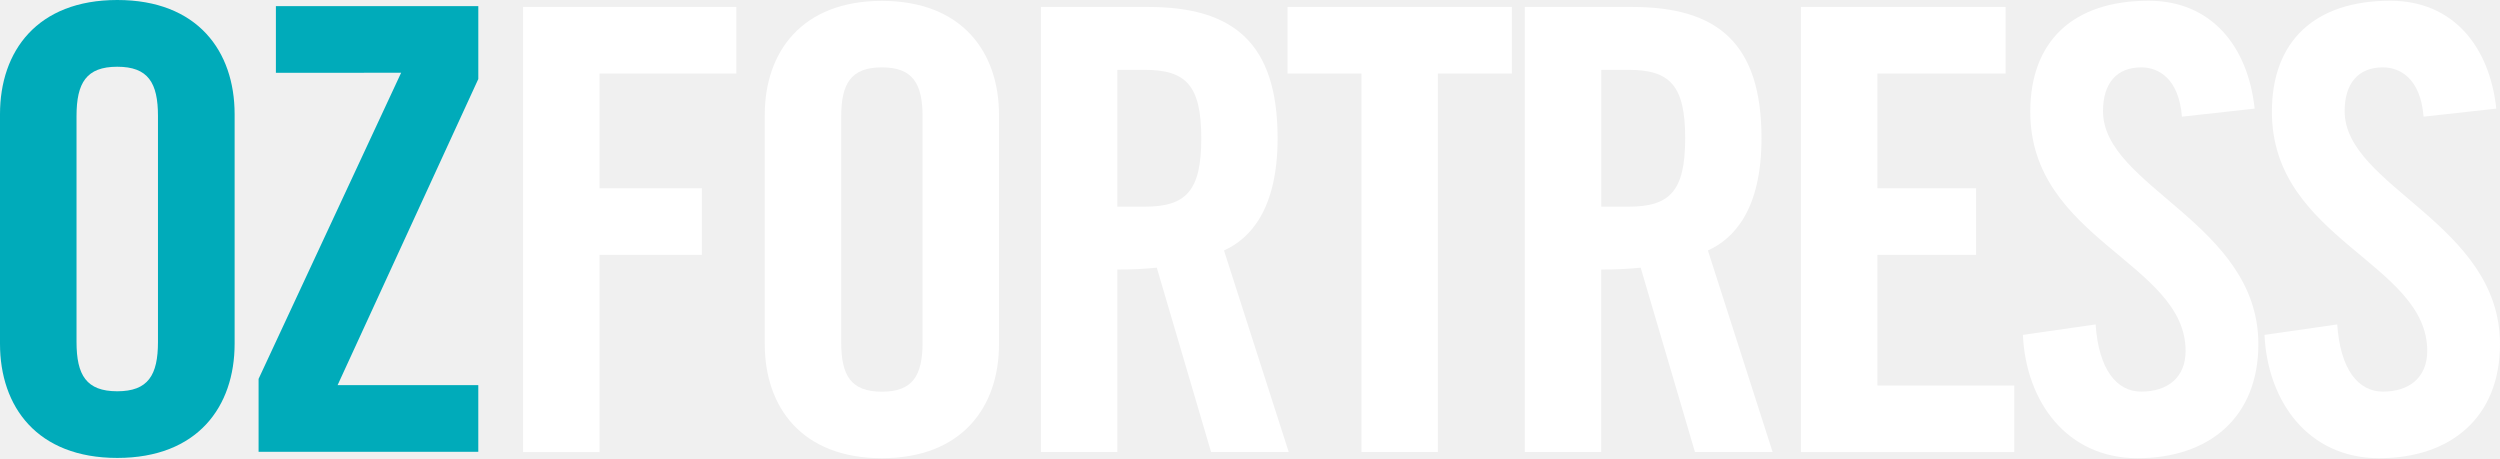
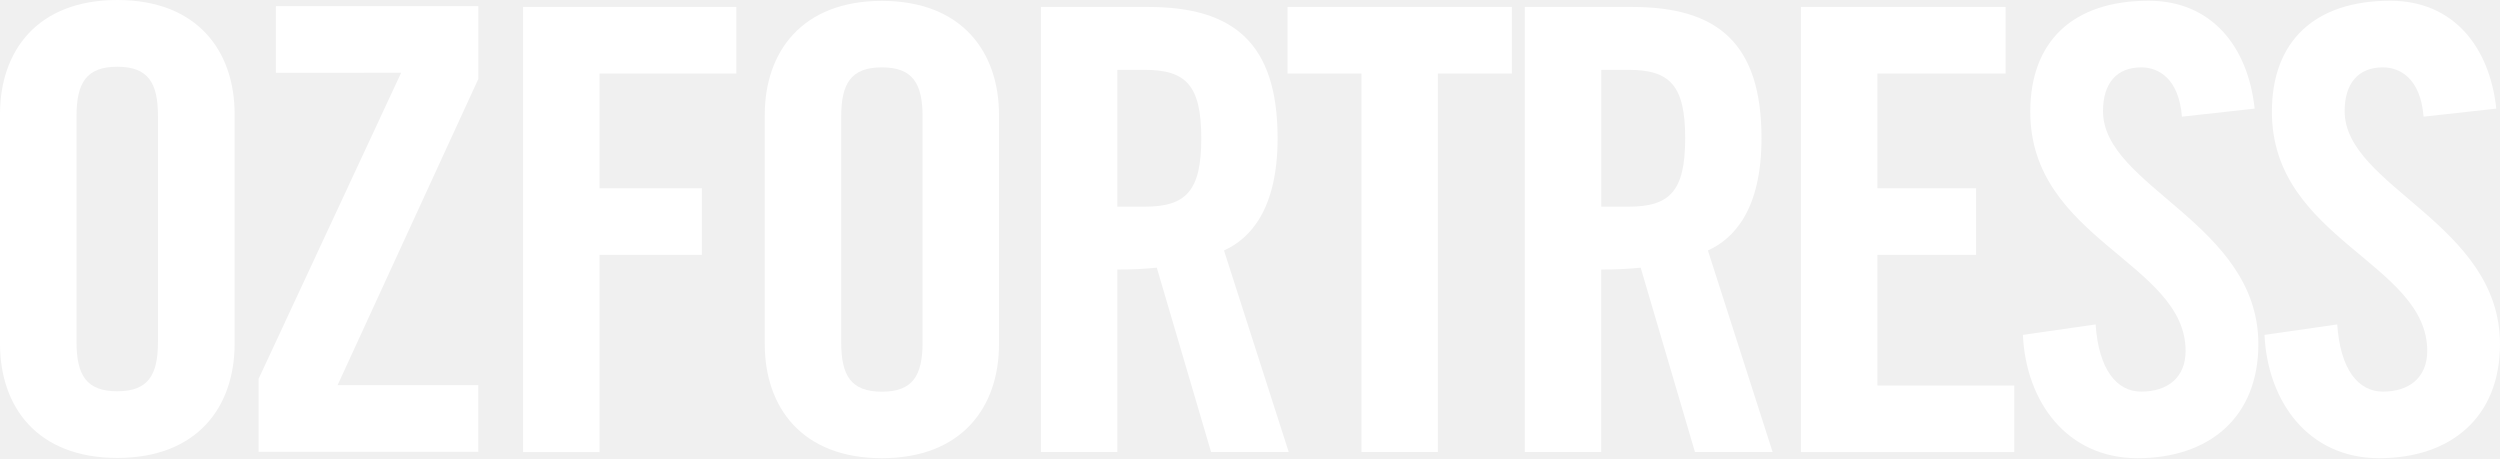
<svg xmlns="http://www.w3.org/2000/svg" id="Layer_1" data-name="Layer 1" viewBox="0 0 1193.41 218.73">
  <defs>
-     <style>.cls-1{fill:#fff;}.cls-2{fill:#00abba;}</style>
+     <style>.cls-1{fill:#fff;}</style>
  </defs>
  <path class="cls-1" d="M253,682.92V470.46h101.8v31.78H289.49V557h48.85v31.79H289.49v94.16H253Z" transform="translate(-3.3 -467.14)" />
  <path class="cls-1" d="M368.37,522c0-30,17.66-54.44,55.91-54.44s55.91,24.42,55.91,54.44V631.42c0,30-17.66,54.44-55.91,54.44s-55.91-24.42-55.91-54.44Zm36.49,108.59c0,15.89,4.71,23.53,19.42,23.53s19.42-7.65,19.42-23.53V522.83c0-15.89-4.71-23.53-19.42-23.53s-19.42,7.65-19.42,23.53Z" transform="translate(-3.3 -467.14)" />
  <path class="cls-1" d="M536.68,682.92H500.19V470.46H551.4c40.9,0,61.78,17.36,61.78,62.68,0,34.13-13.24,48-25.59,53.56l30.9,96.22H581.42l-25.91-88a175.55,175.55,0,0,1-18.83.88Zm0-117.12h13c19.72,0,27.07-7.36,27.07-32.66s-7.35-32.66-27.07-32.66h-13Z" transform="translate(-3.3 -467.14)" />
  <path class="cls-1" d="M653.22,502.24H617.91V470.46H725v31.78H689.7V682.92H653.22Z" transform="translate(-3.3 -467.14)" />
  <path class="cls-1" d="M767.68,682.92H731.19V470.46H782.4c40.9,0,61.78,17.36,61.78,62.68,0,34.13-13.24,48-25.59,53.56l30.9,96.22H812.41l-25.91-88a175.55,175.55,0,0,1-18.83.88v87.11Zm0-117.12h13c19.72,0,27.07-7.36,27.07-32.66s-7.35-32.66-27.07-32.66h-13Z" transform="translate(-3.3 -467.14)" />
  <path class="cls-1" d="M863,682.92V470.46h97.7v31.78H899.51V557H946.6v31.79H899.51v62.38h65.34v31.78H863Z" transform="translate(-3.3 -467.14)" />
  <path class="cls-1" d="M1044.88,522.83c-1.47-18.23-11.19-23.53-19.43-23.53-11.77,0-18.25,7.65-18.25,20.89,0,36.19,74.16,53.56,74.16,111.23,0,35-23.55,54.44-57.68,54.44-33.84,0-53.26-27.07-54.73-58.85l34.72-5c1.47,21.48,10,32.07,21.78,32.07,12.65,0,21.18-6.77,21.18-19.42,0-42.08-74.15-53.26-74.15-114.17,0-33.84,20.6-53,56.5-53,29.72,0,47.38,21.48,50.61,51.5Z" transform="translate(-3.3 -467.14)" />
  <path class="cls-1" d="M1160.23,522.83c-1.47-18.23-11.19-23.53-19.43-23.53-11.77,0-18.25,7.65-18.25,20.89,0,36.19,74.15,53.56,74.15,111.23,0,35-23.54,54.44-57.68,54.44-33.84,0-53.26-27.07-54.73-58.85l34.72-5c1.47,21.48,10,32.07,21.78,32.07,12.65,0,21.19-6.77,21.19-19.42,0-42.08-74.16-53.26-74.16-114.17,0-33.84,20.6-53,56.5-53,29.72,0,47.38,21.48,50.62,51.5Z" transform="translate(-3.3 -467.14)" />
-   <path class="cls-2" d="M3.3,521.64c0-30.05,17.68-54.5,56-54.5s56,24.45,56,54.5v109.6c0,30-17.68,54.5-56,54.5s-56-24.45-56-54.5ZM39.83,630.35c0,15.9,4.71,23.57,19.44,23.57s19.44-7.66,19.44-23.57V522.52C78.71,506.62,74,499,59.27,499s-19.44,7.66-19.44,23.57Z" transform="translate(-3.3 -467.14)" />
-   <path class="cls-2" d="M135,501.89V470.07h96.63v34.78L164.45,651h67.17V682.8H126.74V648l68.05-146.13Z" transform="translate(-3.3 -467.14)" />
+   <path class="cls-1" d="M3.3,521.64c0-30.05,17.68-54.5,56-54.5s56,24.45,56,54.5v109.6c0,30-17.68,54.5-56,54.5s-56-24.45-56-54.5ZM39.83,630.35c0,15.9,4.71,23.57,19.44,23.57s19.44-7.66,19.44-23.57V522.52C78.71,506.62,74,499,59.27,499s-19.44,7.66-19.44,23.57Z" transform="translate(-3.3 -467.14)" />
+   <path class="cls-1" d="M135,501.89V470.07h96.63v34.78L164.45,651h67.17V682.8H126.74V648l68.05-146.13Z" transform="translate(-3.3 -467.14)" />
</svg>
